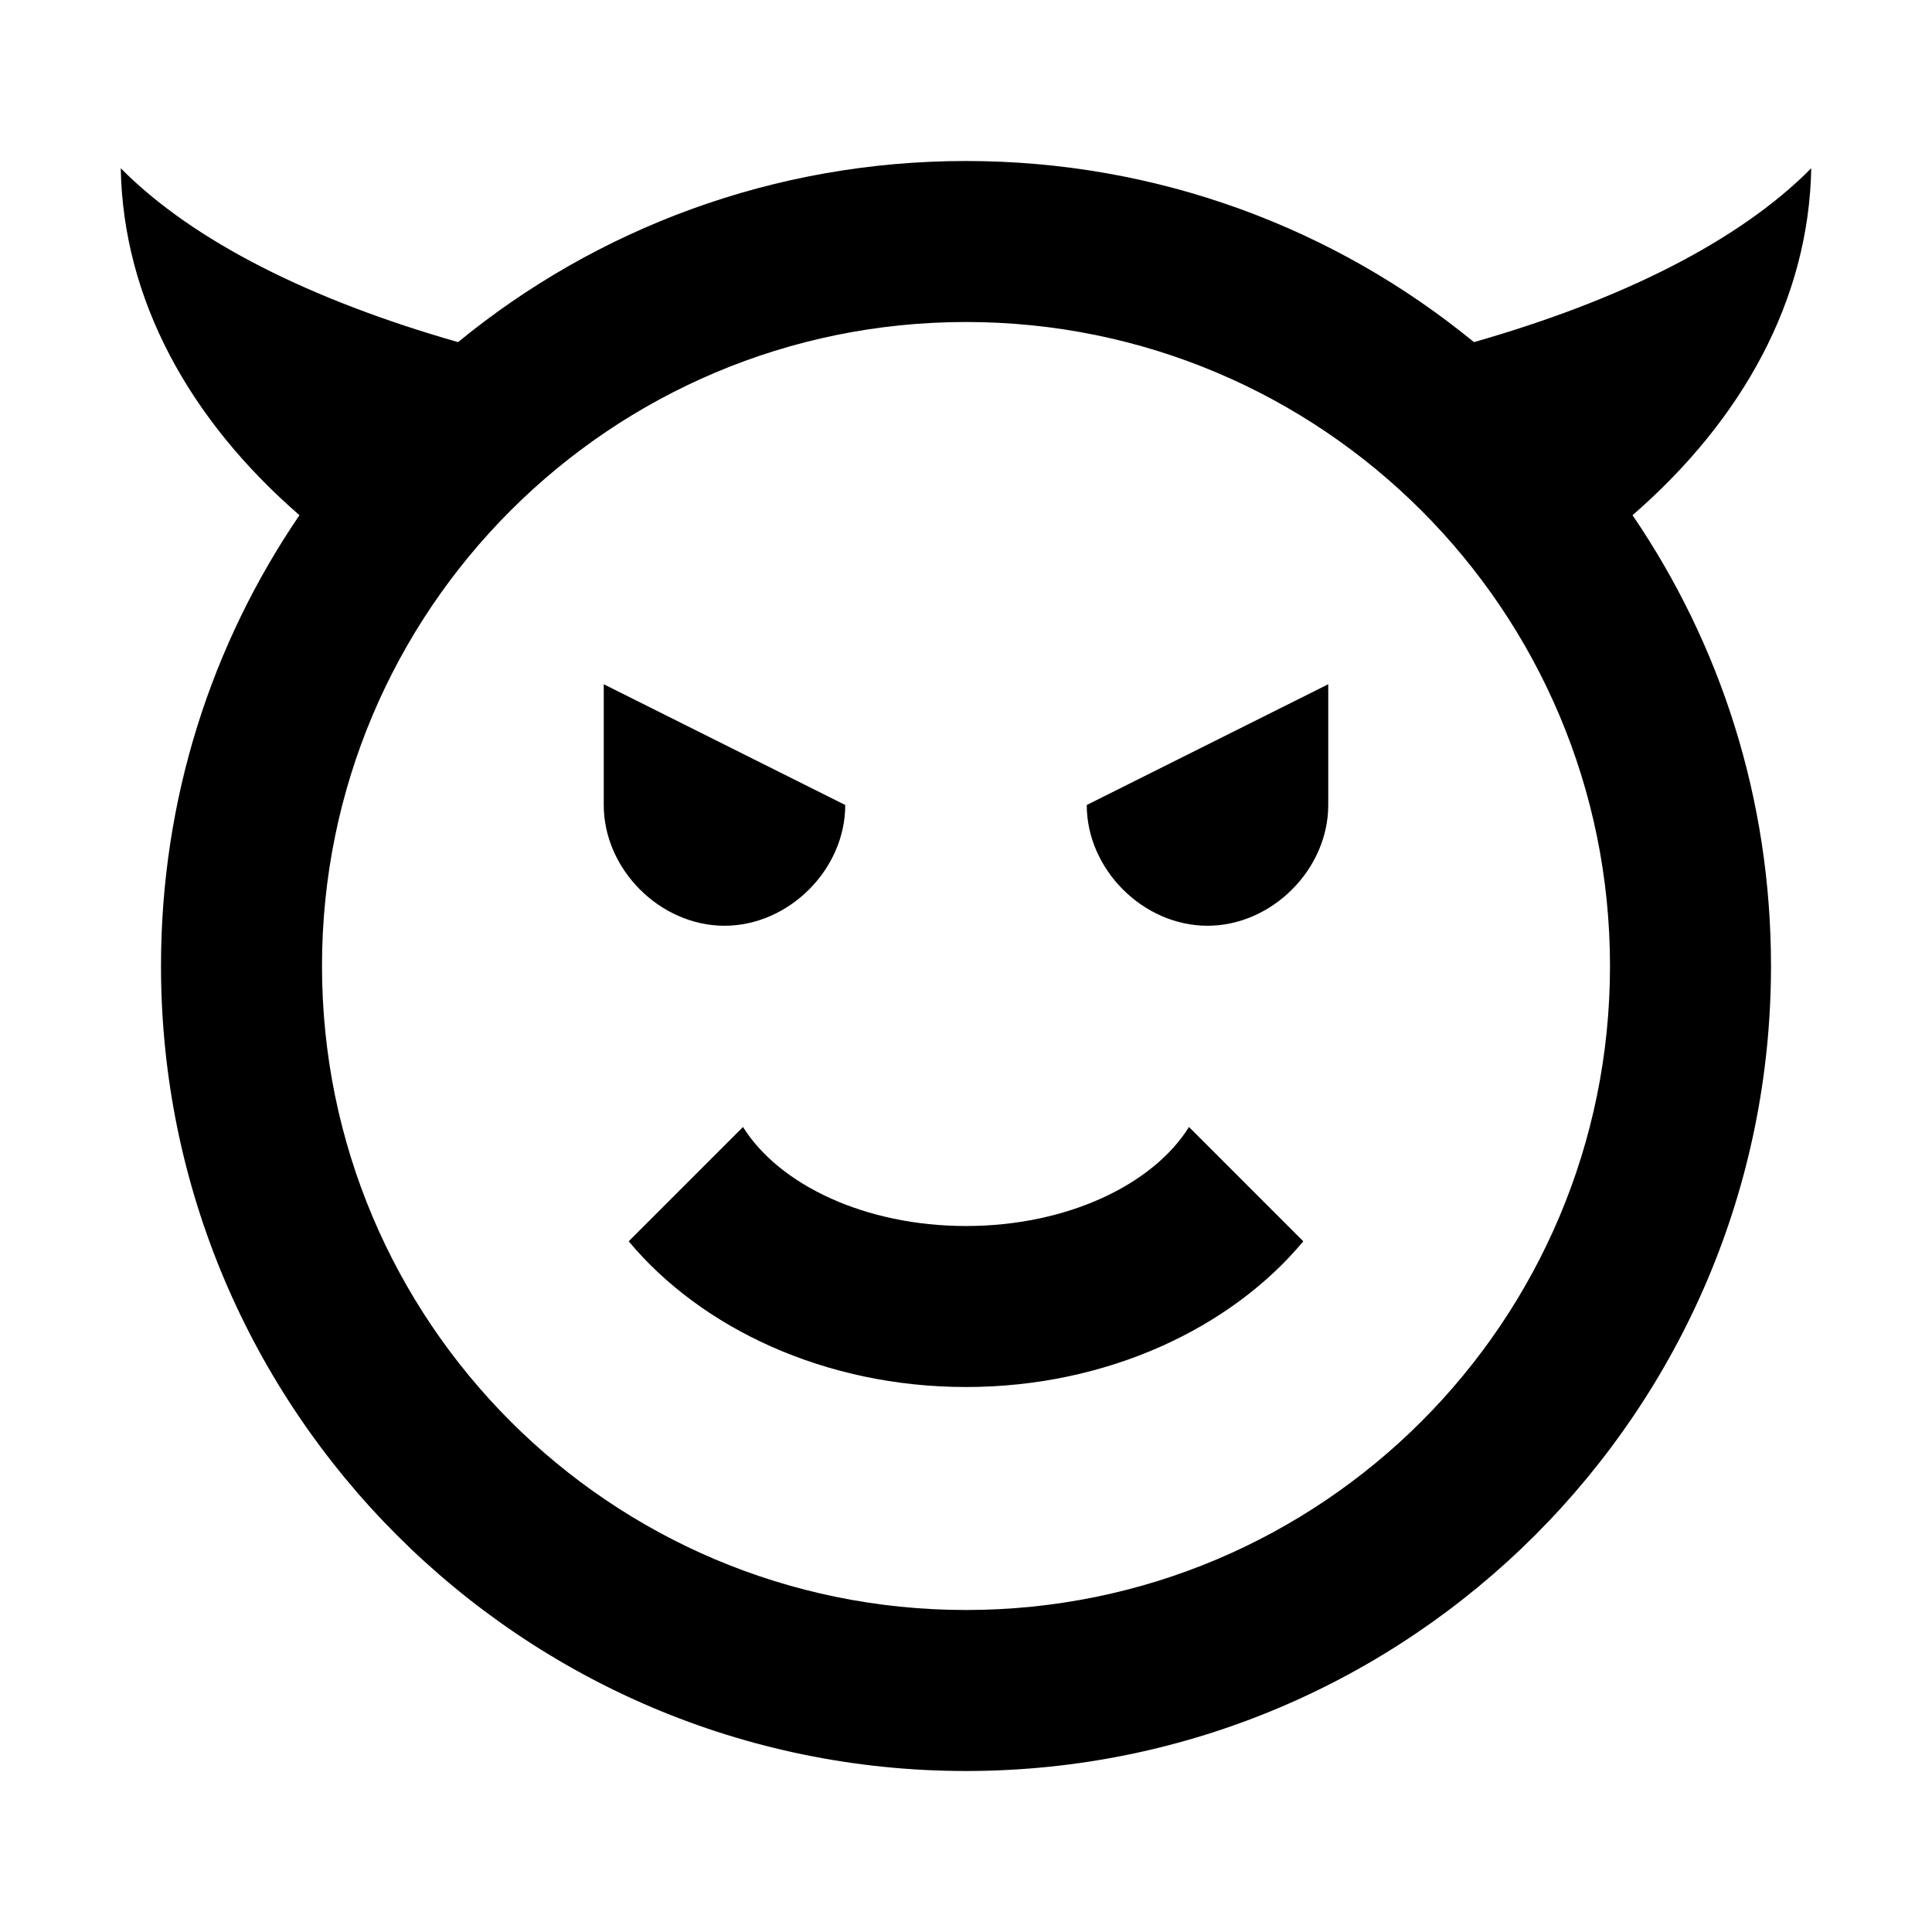
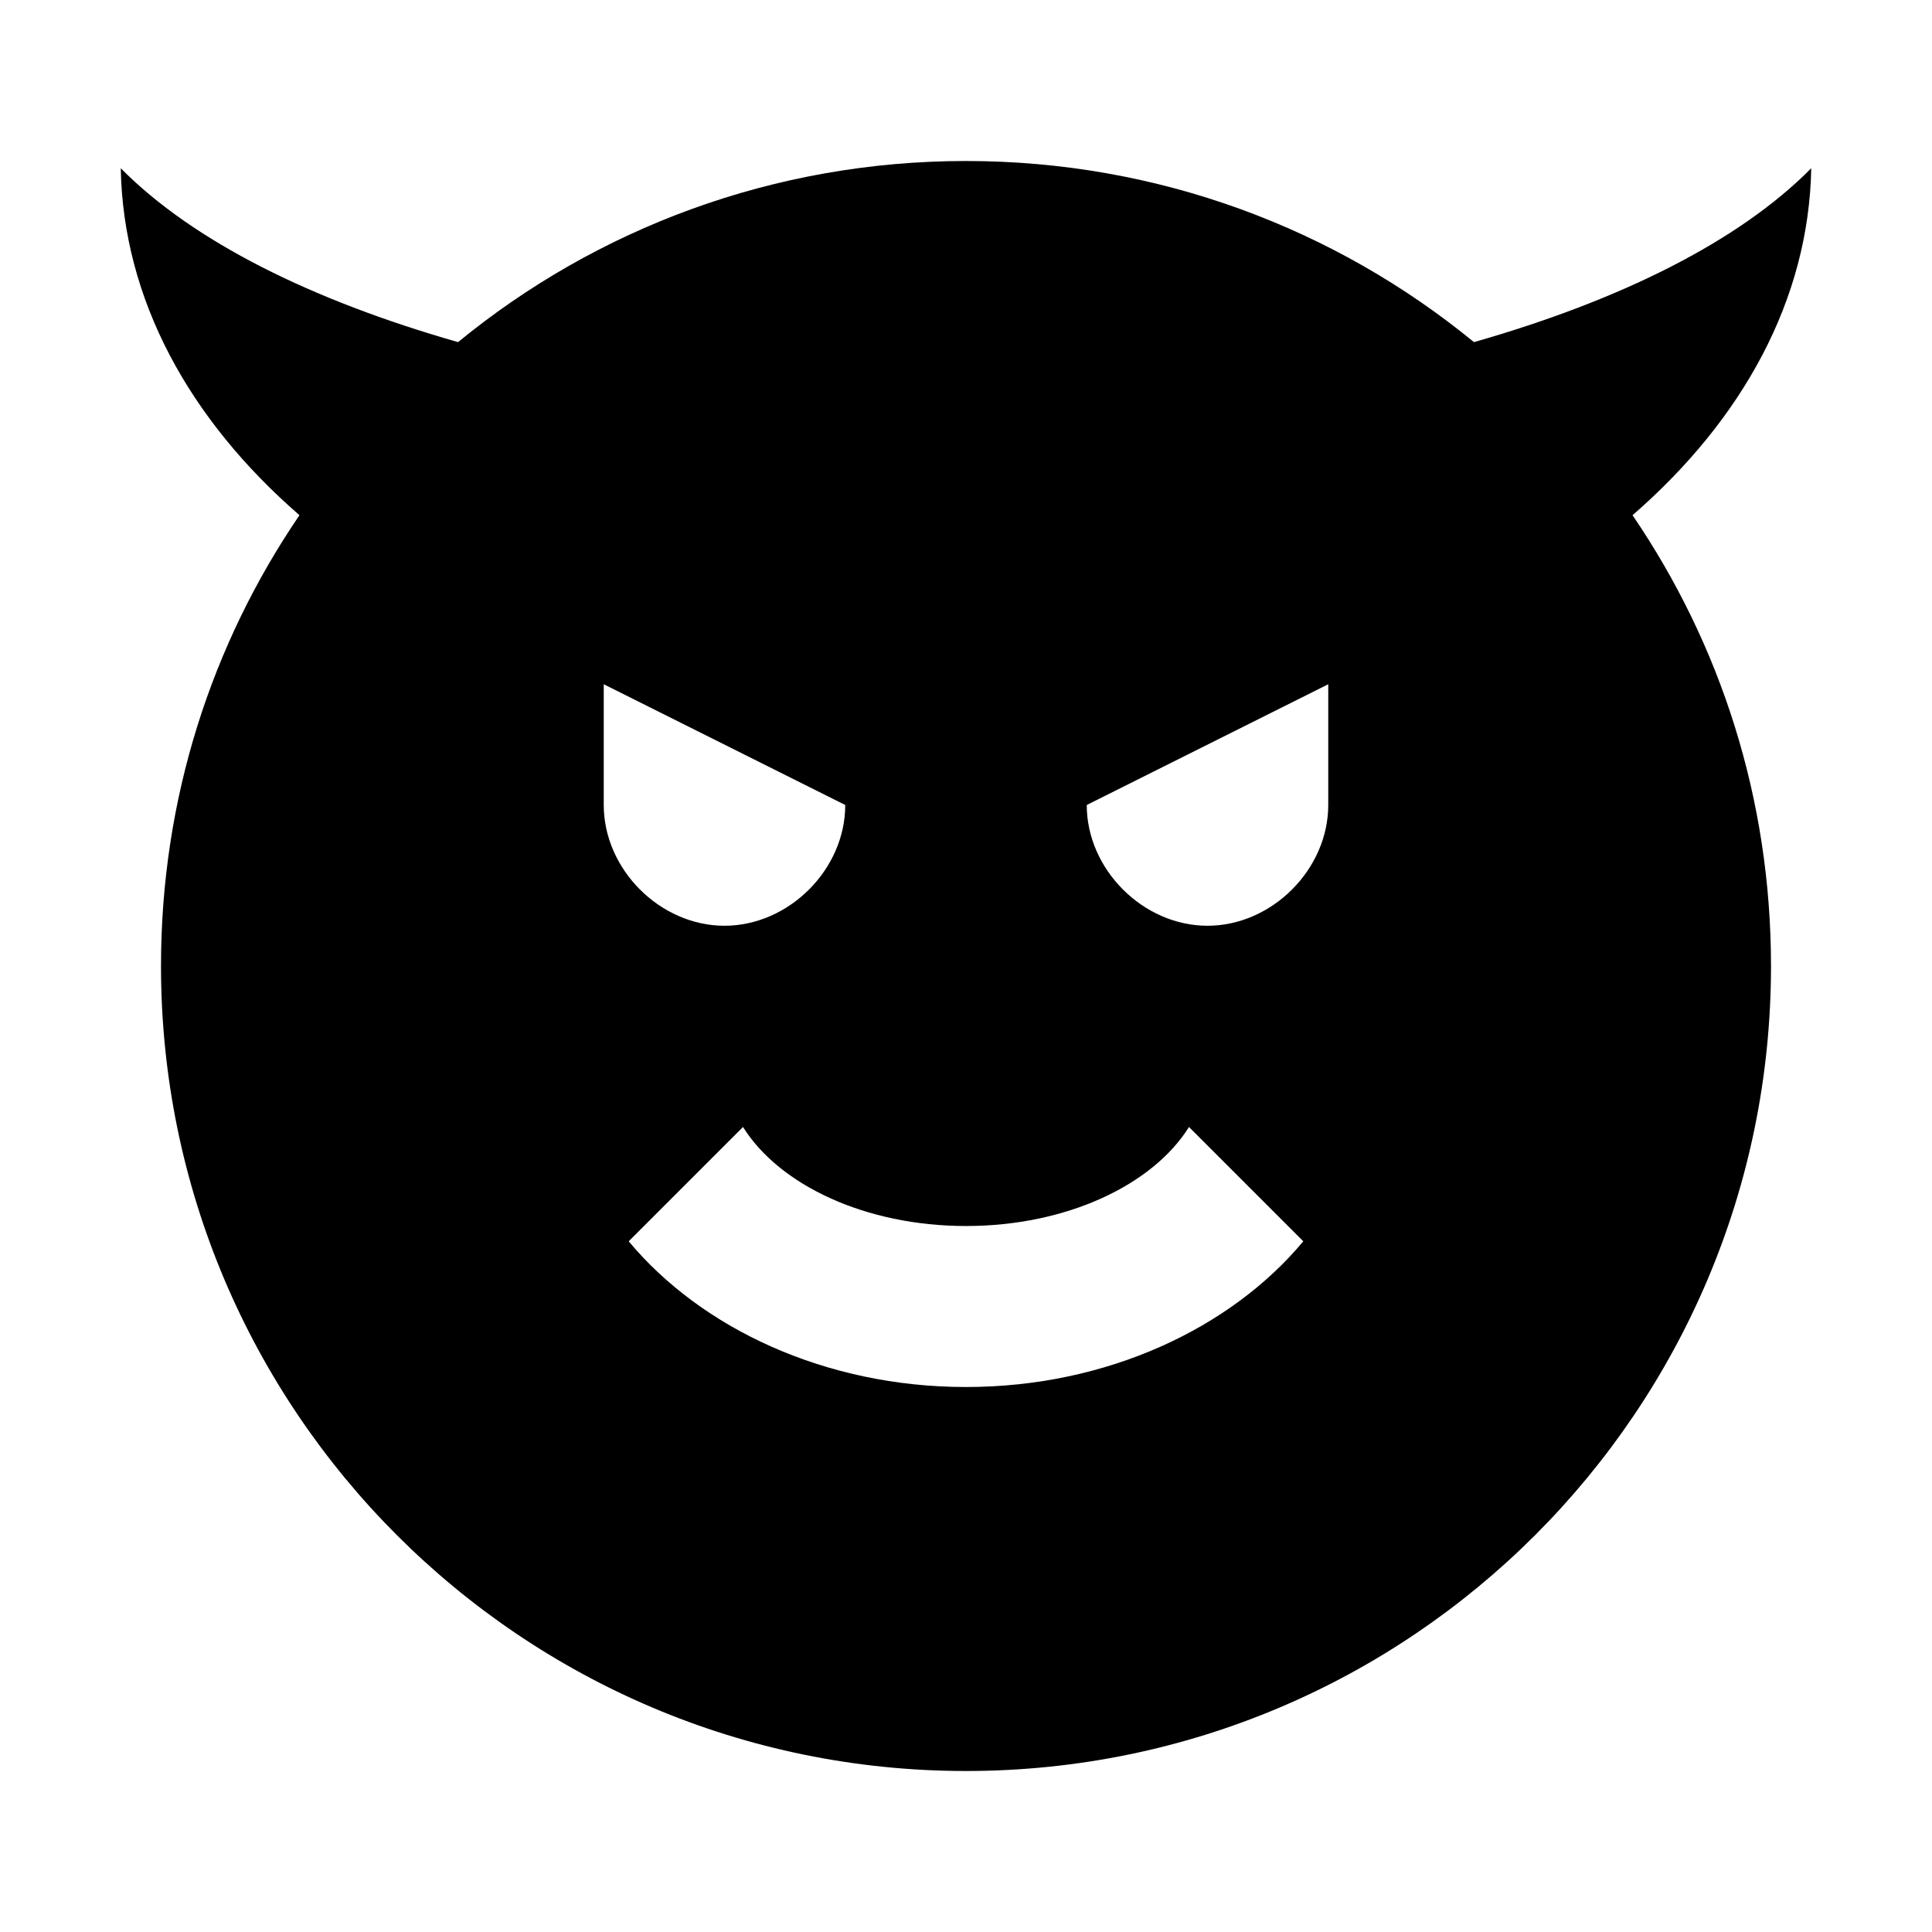
<svg xmlns="http://www.w3.org/2000/svg" version="1.1" width="24" height="24" viewBox="0 0 24 24">
-   <path d="M1.5,2.09C2.4,3 3.87,3.73 5.69,4.25C7.41,2.84 9.61,2 12,2C14.39,2 16.59,2.84 18.31,4.25C20.13,3.73 21.6,3 22.5,2.09C22.47,3.72 21.65,5.21 20.28,6.4C21.37,8 22,9.92 22,12C22,17.52 17.52,22 12,22C6.48,22 2,17.52 2,12C2,9.92 2.63,8 3.72,6.4C2.35,5.21 1.53,3.72 1.5,2.09M20,12C20,7.58 16.42,4 12,4C7.58,4 4,7.58 4,12C4,16.42 7.58,20 12,20C16.42,20 20,16.42 20,12M10.5,10C10.5,10.8 9.8,11.5 9,11.5C8.2,11.5 7.5,10.8 7.5,10V8.5L10.5,10M16.5,10C16.5,10.8 15.8,11.5 15,11.5C14.2,11.5 13.5,10.8 13.5,10L16.5,8.5V10M12,17.23C10.25,17.23 8.71,16.5 7.81,15.42L9.23,14C9.68,14.72 10.75,15.23 12,15.23C13.25,15.23 14.32,14.72 14.77,14L16.19,15.42C15.29,16.5 13.75,17.23 12,17.23Z" />
+   <path d="M22.5,2.09C21.6,3 20.13,3.73 18.31,4.25C16.59,2.84 14.39,2 12,2C9.61,2 7.41,2.84 5.69,4.25C3.87,3.73 2.4,3 1.5,2.09C1.53,3.72 2.35,5.21 3.72,6.4C2.63,8 2,9.92 2,12C2,17.52 6.48,22 12,22C17.52,22 22,17.52 22,12C22,9.92 21.37,8 20.28,6.4C21.65,5.21 22.47,3.72 22.5,2.09M7.5,8.5L10.5,10C10.5,10.8 9.8,11.5 9,11.5C8.2,11.5 7.5,10.8 7.5,10V8.5M12,17.23C10.25,17.23 8.71,16.5 7.81,15.42L9.23,14C9.68,14.72 10.75,15.23 12,15.23C13.25,15.23 14.32,14.72 14.77,14L16.19,15.42C15.29,16.5 13.75,17.23 12,17.23M16.5,10C16.5,10.8 15.8,11.5 15,11.5C14.2,11.5 13.5,10.8 13.5,10L16.5,8.5V10Z" />
</svg>
